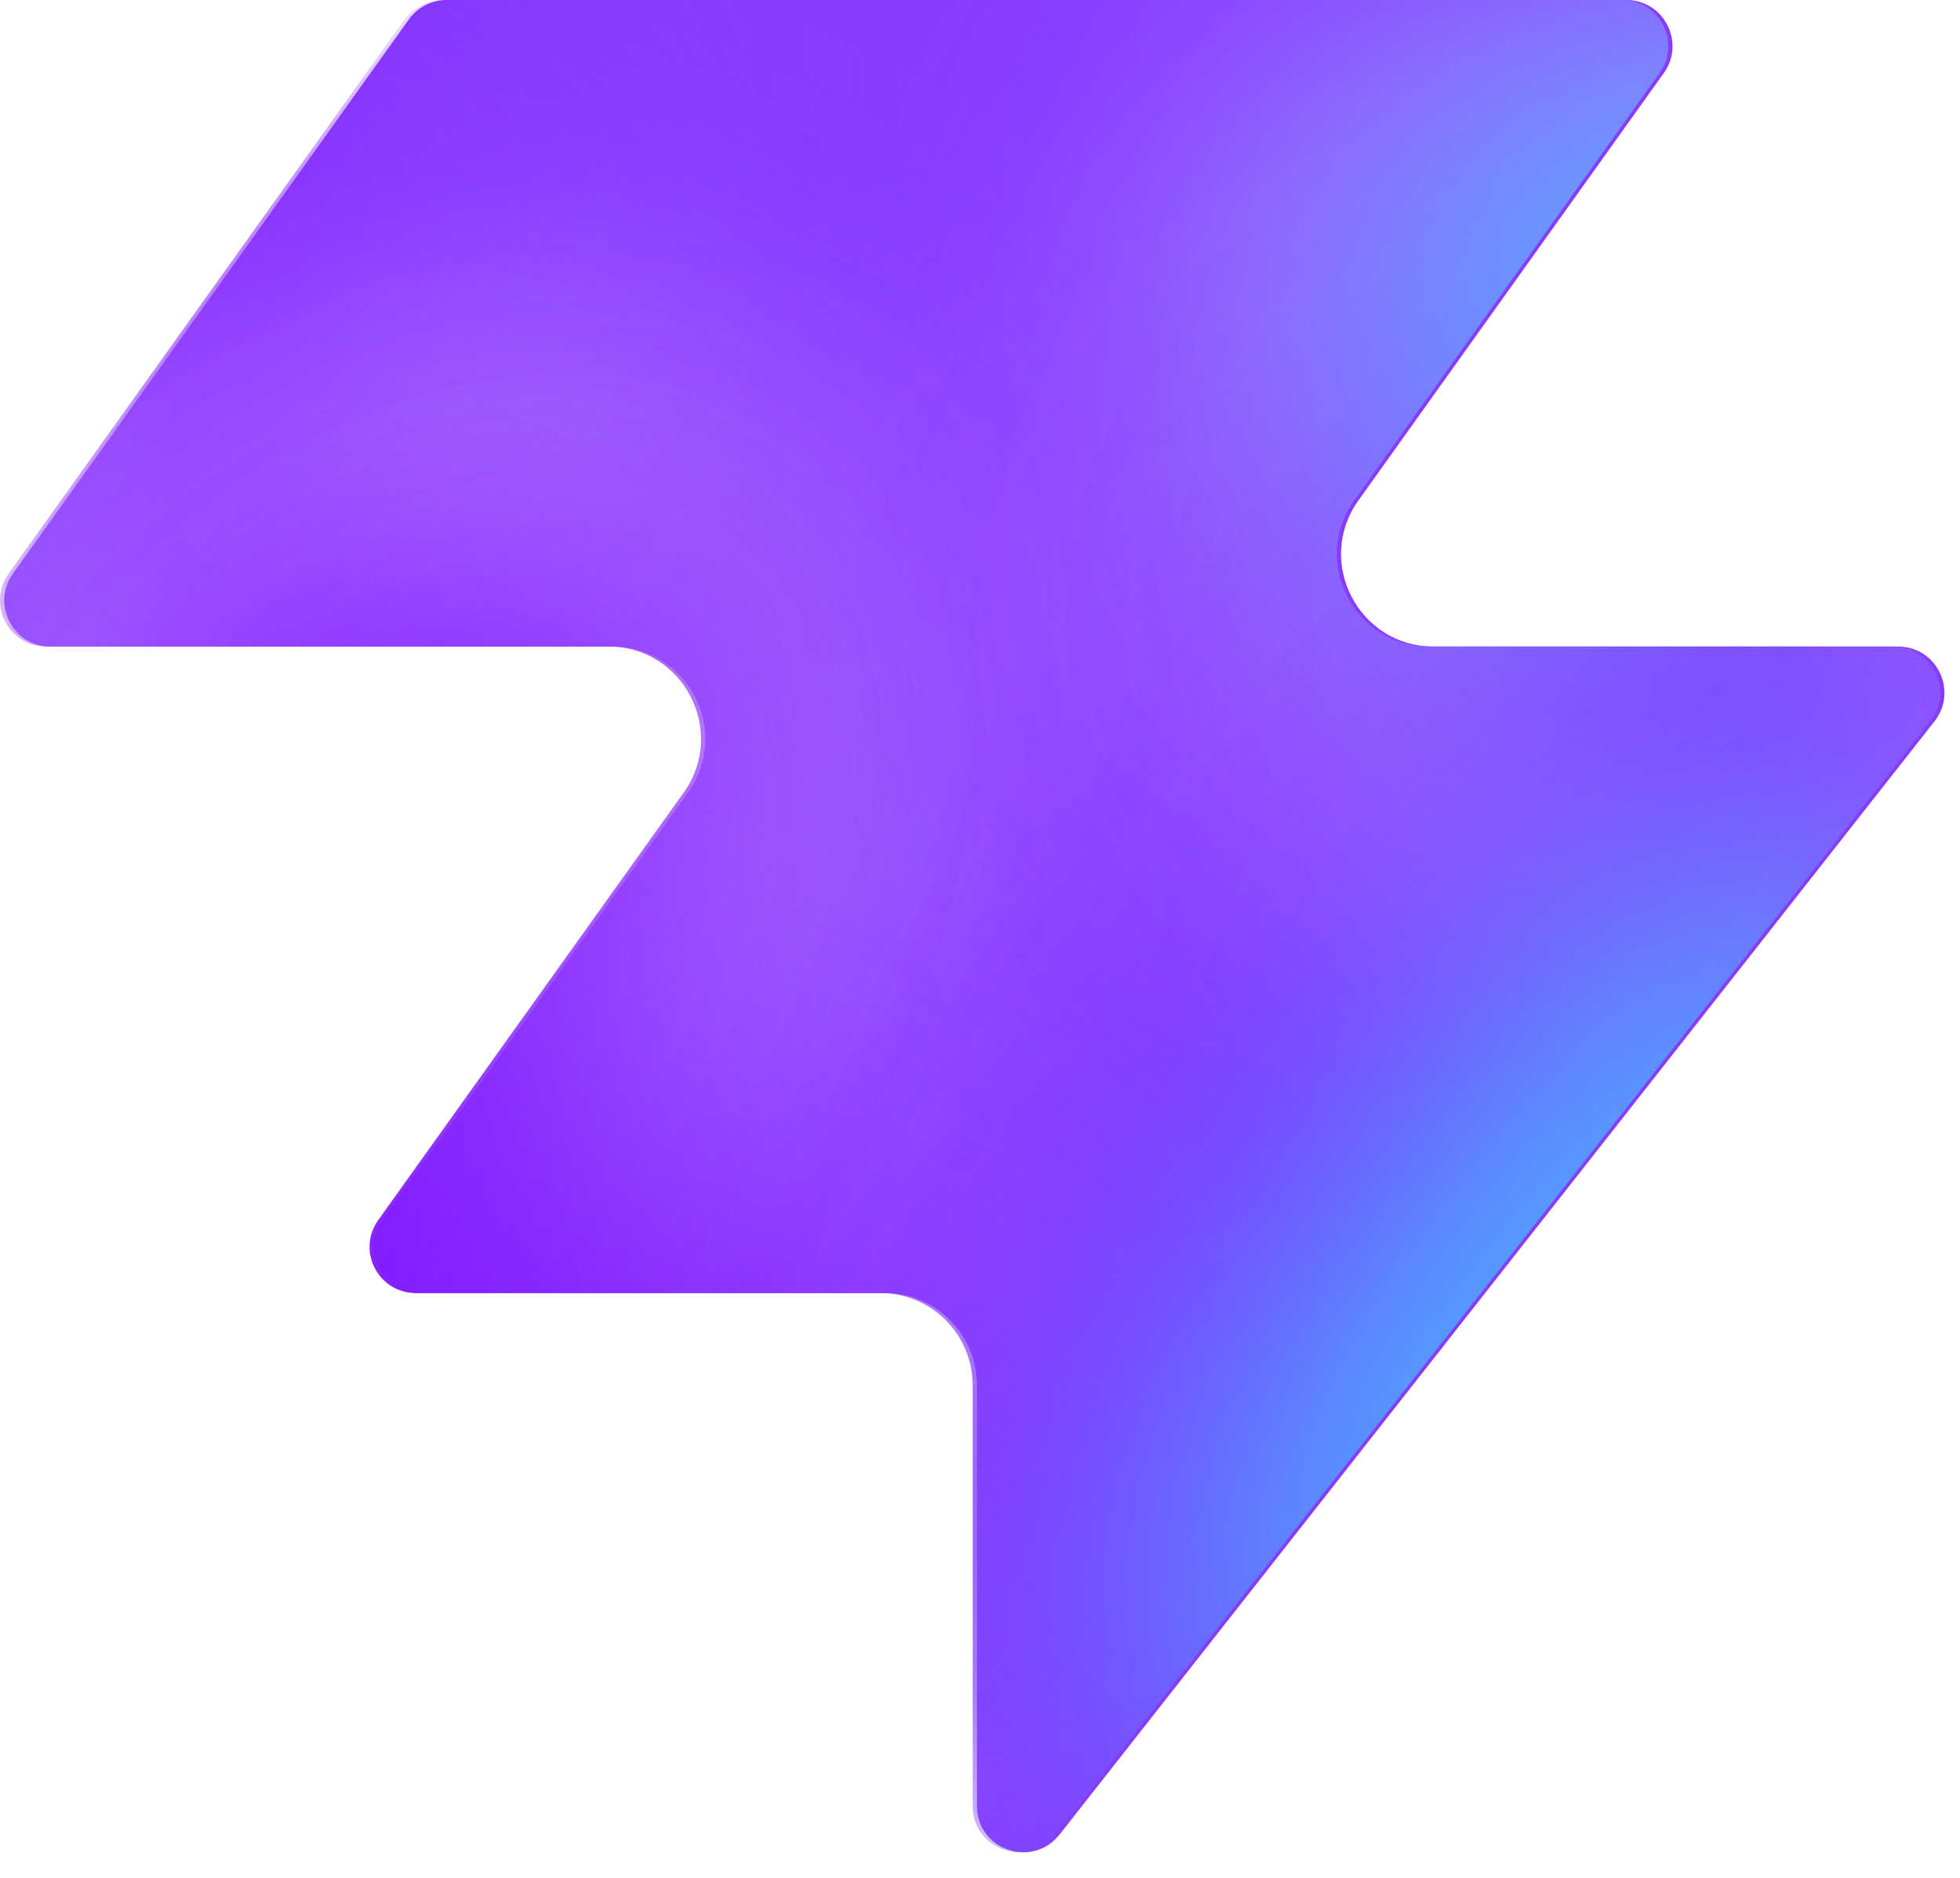
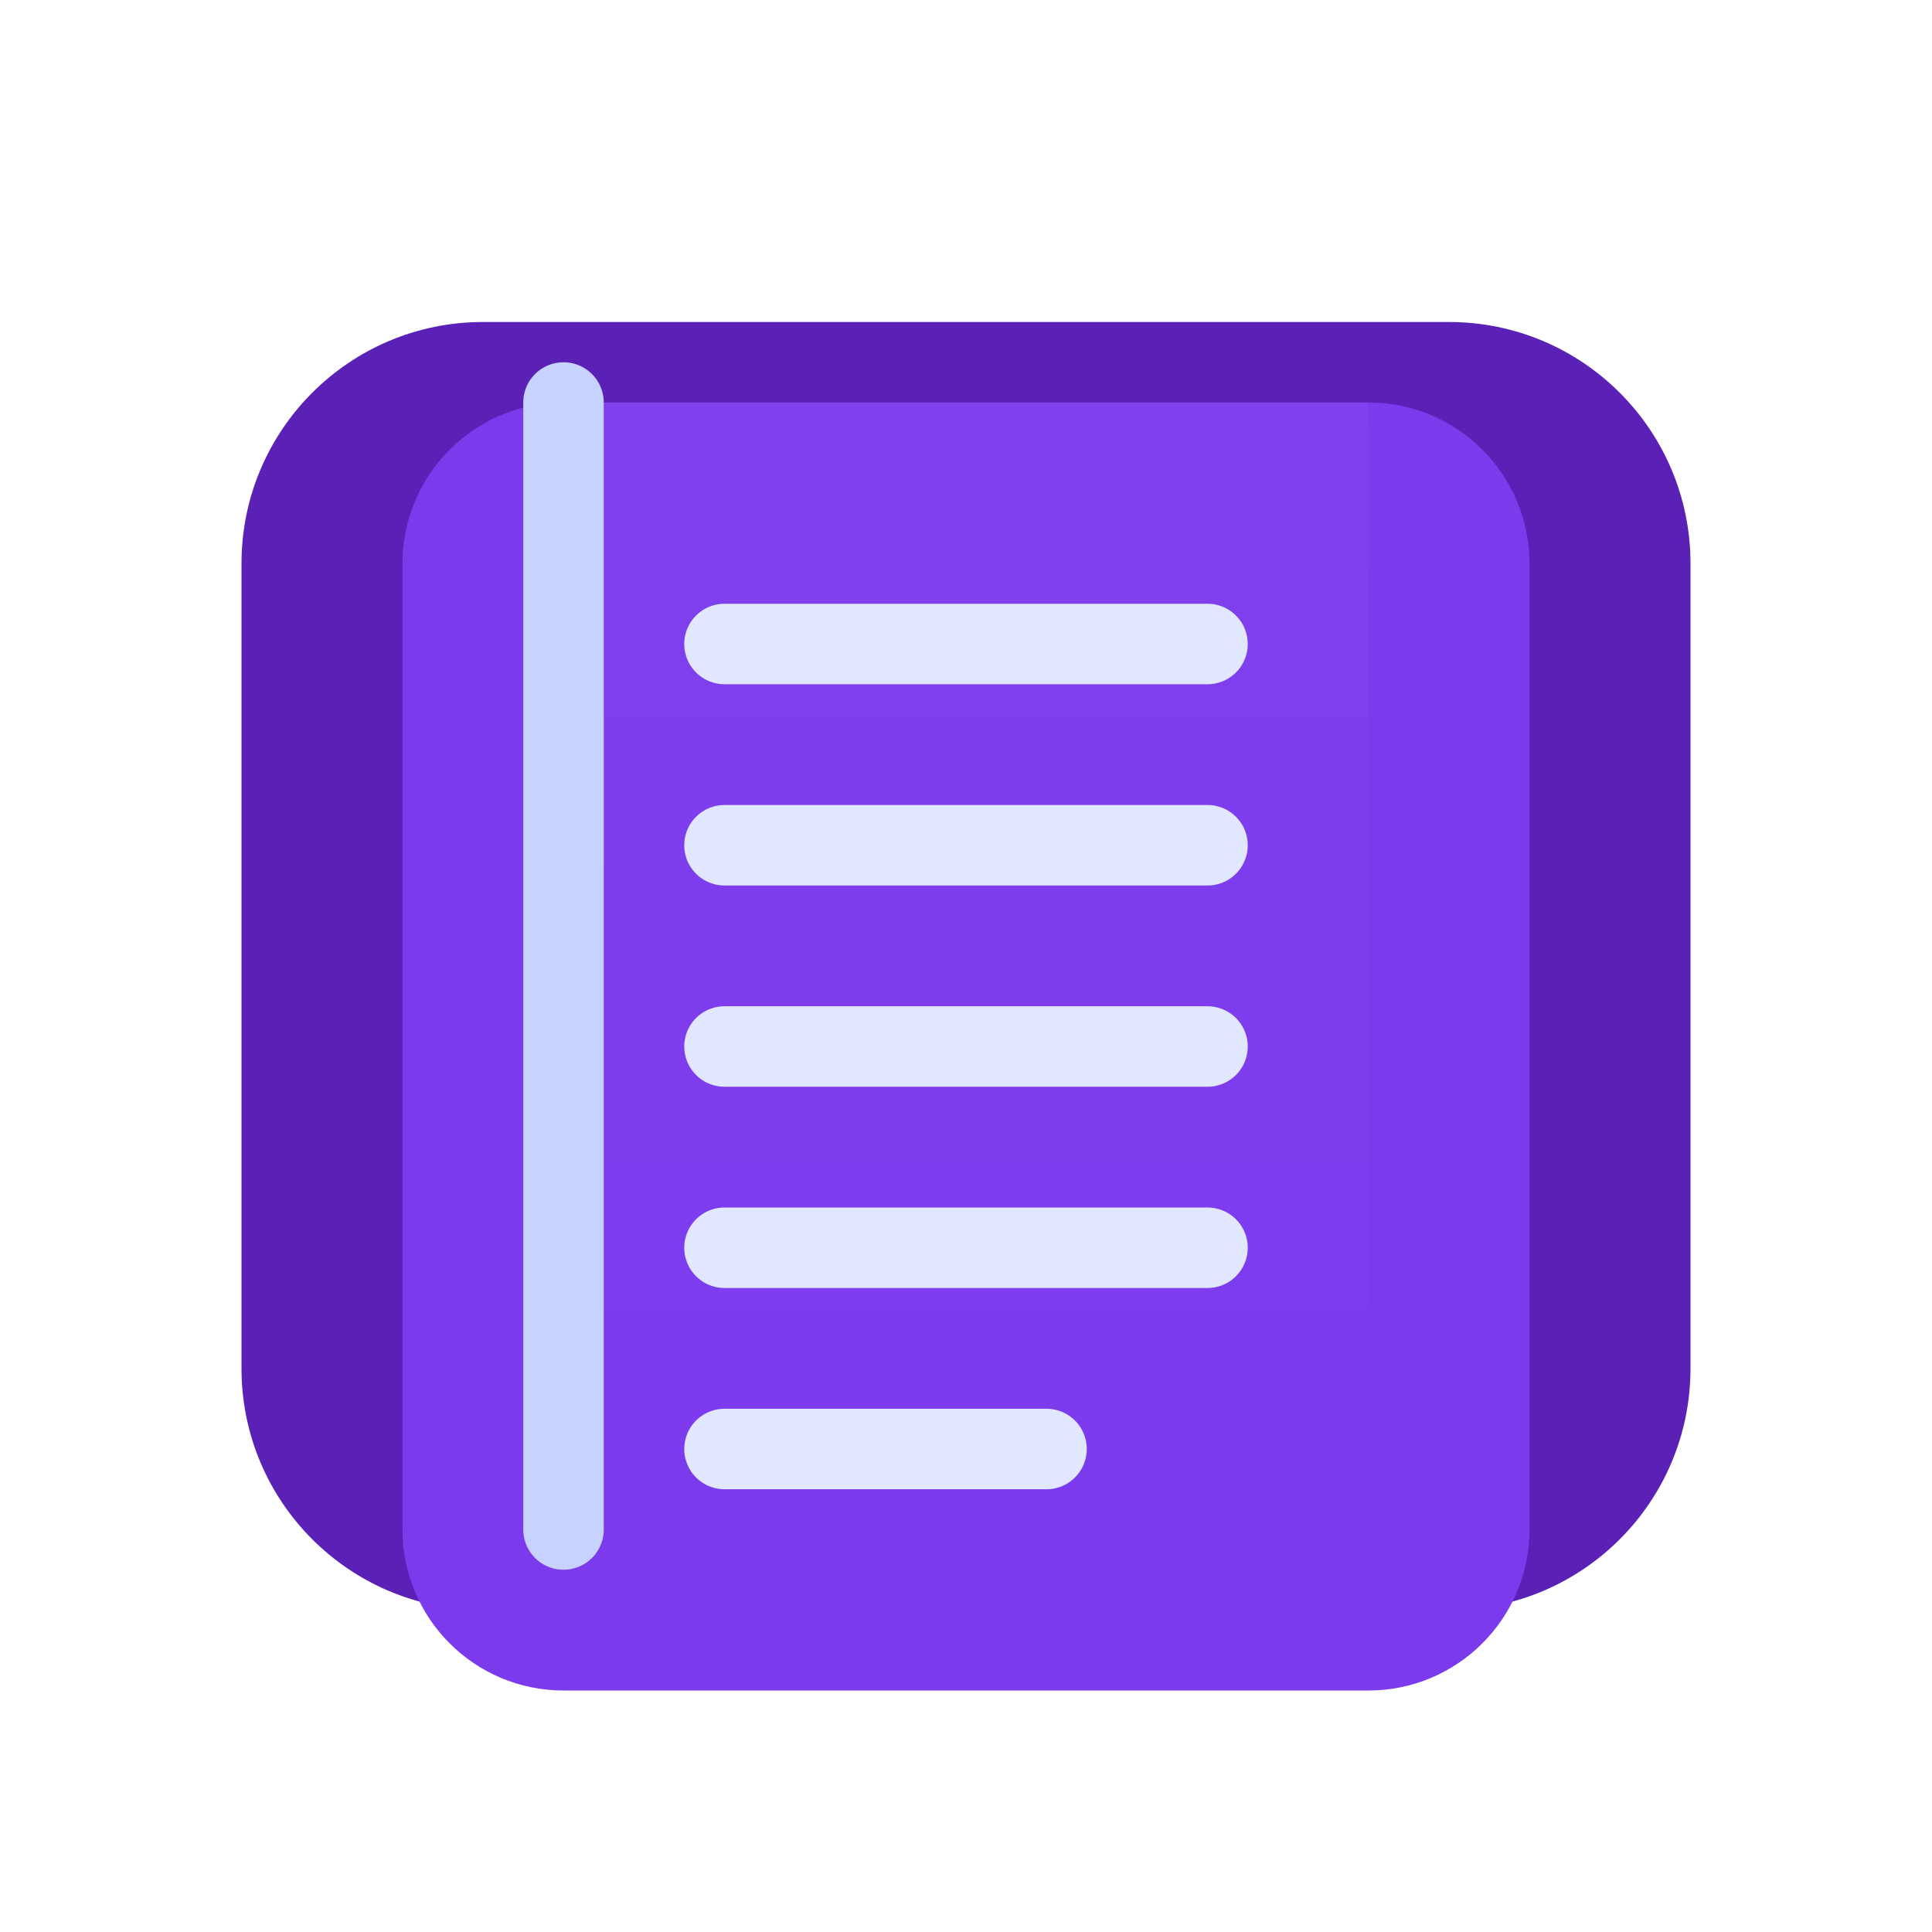
- <svg xmlns="http://www.w3.org/2000/svg" width="48" height="46" fill="none" viewBox="0 0 48 46">
-   <path fill="#863bff" d="M25.946 44.938c-.664.845-2.021.375-2.021-.698V33.937a2.26 2.26 0 0 0-2.262-2.262H10.287c-.92 0-1.456-1.04-.92-1.788l7.48-10.471c1.07-1.497 0-3.578-1.842-3.578H1.237c-.92 0-1.456-1.04-.92-1.788L10.013.474c.214-.297.556-.474.92-.474h28.894c.92 0 1.456 1.04.92 1.788l-7.48 10.471c-1.07 1.498 0 3.579 1.842 3.579h11.377c.943 0 1.473 1.088.89 1.83L25.947 44.94z" style="fill:#863bff;fill:color(display-p3 .525 .23 1);fill-opacity:1" />
-   <mask id="a" width="48" height="46" x="0" y="0" maskUnits="userSpaceOnUse" style="mask-type:alpha">
-     <path fill="#000" d="M25.842 44.938c-.664.844-2.021.375-2.021-.698V33.937a2.26 2.26 0 0 0-2.262-2.262H10.183c-.92 0-1.456-1.04-.92-1.788l7.48-10.471c1.07-1.498 0-3.579-1.842-3.579H1.133c-.92 0-1.456-1.04-.92-1.787L9.91.473c.214-.297.556-.474.92-.474h28.894c.92 0 1.456 1.04.92 1.788l-7.48 10.471c-1.07 1.498 0 3.578 1.842 3.578h11.377c.943 0 1.473 1.088.89 1.832L25.843 44.94z" style="fill:#000;fill-opacity:1" />
-   </mask>
-   <g mask="url(#a)">
-     <g filter="url(#b)">
-       <ellipse cx="5.508" cy="14.704" fill="#ede6ff" rx="5.508" ry="14.704" style="fill:#ede6ff;fill:color(display-p3 .927 .903 1);fill-opacity:1" transform="matrix(.00324 1 1 -.00324 -4.47 31.516)" />
-     </g>
-     <g filter="url(#c)">
-       <ellipse cx="10.399" cy="29.851" fill="#ede6ff" rx="10.399" ry="29.851" style="fill:#ede6ff;fill:color(display-p3 .927 .903 1);fill-opacity:1" transform="matrix(.00324 1 1 -.00324 -39.328 7.883)" />
-     </g>
-     <g filter="url(#d)">
-       <ellipse cx="5.508" cy="30.487" fill="#7e14ff" rx="5.508" ry="30.487" style="fill:#7e14ff;fill:color(display-p3 .492 .077 1);fill-opacity:1" transform="rotate(89.814 -25.913 -14.639)scale(1 -1)" />
-     </g>
-     <g filter="url(#e)">
-       <ellipse cx="5.508" cy="30.599" fill="#7e14ff" rx="5.508" ry="30.599" style="fill:#7e14ff;fill:color(display-p3 .492 .077 1);fill-opacity:1" transform="rotate(89.814 -32.644 -3.334)scale(1 -1)" />
-     </g>
-     <g filter="url(#f)">
-       <ellipse cx="5.508" cy="30.599" fill="#7e14ff" rx="5.508" ry="30.599" style="fill:#7e14ff;fill:color(display-p3 .492 .077 1);fill-opacity:1" transform="matrix(.00324 1 1 -.00324 -34.34 30.47)" />
-     </g>
-     <g filter="url(#g)">
-       <ellipse cx="14.072" cy="22.078" fill="#ede6ff" rx="14.072" ry="22.078" style="fill:#ede6ff;fill:color(display-p3 .927 .903 1);fill-opacity:1" transform="rotate(93.35 24.506 48.493)scale(-1 1)" />
-     </g>
-     <g filter="url(#h)">
-       <ellipse cx="3.47" cy="21.501" fill="#7e14ff" rx="3.47" ry="21.501" style="fill:#7e14ff;fill:color(display-p3 .492 .077 1);fill-opacity:1" transform="rotate(89.009 28.708 47.59)scale(-1 1)" />
-     </g>
-     <g filter="url(#i)">
-       <ellipse cx="3.47" cy="21.501" fill="#7e14ff" rx="3.47" ry="21.501" style="fill:#7e14ff;fill:color(display-p3 .492 .077 1);fill-opacity:1" transform="rotate(89.009 28.708 47.59)scale(-1 1)" />
-     </g>
-     <g filter="url(#j)">
-       <ellipse cx=".387" cy="8.972" fill="#7e14ff" rx="4.407" ry="29.108" style="fill:#7e14ff;fill:color(display-p3 .492 .077 1);fill-opacity:1" transform="rotate(39.51 .387 8.972)" />
-     </g>
-     <g filter="url(#k)">
-       <ellipse cx="47.523" cy="-6.092" fill="#7e14ff" rx="4.407" ry="29.108" style="fill:#7e14ff;fill:color(display-p3 .492 .077 1);fill-opacity:1" transform="rotate(37.892 47.523 -6.092)" />
-     </g>
-     <g filter="url(#l)">
-       <ellipse cx="41.412" cy="6.333" fill="#47bfff" rx="5.971" ry="9.665" style="fill:#47bfff;fill:color(display-p3 .28 .748 1);fill-opacity:1" transform="rotate(37.892 41.412 6.333)" />
-     </g>
-     <g filter="url(#m)">
-       <ellipse cx="-1.879" cy="38.332" fill="#7e14ff" rx="4.407" ry="29.108" style="fill:#7e14ff;fill:color(display-p3 .492 .077 1);fill-opacity:1" transform="rotate(37.892 -1.88 38.332)" />
-     </g>
-     <g filter="url(#n)">
-       <ellipse cx="-1.879" cy="38.332" fill="#7e14ff" rx="4.407" ry="29.108" style="fill:#7e14ff;fill:color(display-p3 .492 .077 1);fill-opacity:1" transform="rotate(37.892 -1.88 38.332)" />
-     </g>
-     <g filter="url(#o)">
-       <ellipse cx="35.651" cy="29.907" fill="#7e14ff" rx="4.407" ry="29.108" style="fill:#7e14ff;fill:color(display-p3 .492 .077 1);fill-opacity:1" transform="rotate(37.892 35.651 29.907)" />
-     </g>
-     <g filter="url(#p)">
-       <ellipse cx="38.418" cy="32.4" fill="#47bfff" rx="5.971" ry="15.297" style="fill:#47bfff;fill:color(display-p3 .28 .748 1);fill-opacity:1" transform="rotate(37.892 38.418 32.4)" />
-     </g>
-   </g>
+ <svg xmlns="http://www.w3.org/2000/svg" width="48" height="48" viewBox="0 0 48 48" fill="none">
+   <rect x="6" y="8" width="36" height="32" rx="6" fill="#5b21b6" />
+   <path d="M14 10h20a4 4 0 0 1 4 4v24a4 4 0 0 1-4 4H14a4 4 0 0 1-4-4V14a4 4 0 0 1 4-4Z" fill="#7c3aed" />
+   <path d="M14 10h20v28H14V10Z" fill="url(#paint0_linear)" fill-opacity="0.12" />
+   <path d="M14 10v28" stroke="#c7d2fe" stroke-width="2" stroke-linecap="round" />
+   <path d="M18 16h12" stroke="#e0e7ff" stroke-width="2" stroke-linecap="round" />
+   <path d="M18 21h12" stroke="#e0e7ff" stroke-width="2" stroke-linecap="round" />
+   <path d="M18 26h12" stroke="#e0e7ff" stroke-width="2" stroke-linecap="round" />
+   <path d="M18 31h12" stroke="#e0e7ff" stroke-width="2" stroke-linecap="round" />
+   <path d="M18 36h8" stroke="#e0e7ff" stroke-width="2" stroke-linecap="round" />
  <defs>
-     <filter id="b" width="60.045" height="41.654" x="-19.77" y="16.149" color-interpolation-filters="sRGB" filterUnits="userSpaceOnUse">
-       <feFlood flood-opacity="0" result="BackgroundImageFix" />
-       <feBlend in="SourceGraphic" in2="BackgroundImageFix" result="shape" />
-       <feGaussianBlur result="effect1_foregroundBlur_2002_17158" stdDeviation="7.659" />
-     </filter>
-     <filter id="c" width="90.34" height="51.437" x="-54.613" y="-7.533" color-interpolation-filters="sRGB" filterUnits="userSpaceOnUse">
-       <feFlood flood-opacity="0" result="BackgroundImageFix" />
-       <feBlend in="SourceGraphic" in2="BackgroundImageFix" result="shape" />
-       <feGaussianBlur result="effect1_foregroundBlur_2002_17158" stdDeviation="7.659" />
-     </filter>
-     <filter id="d" width="79.355" height="29.4" x="-49.64" y="2.03" color-interpolation-filters="sRGB" filterUnits="userSpaceOnUse">
-       <feFlood flood-opacity="0" result="BackgroundImageFix" />
-       <feBlend in="SourceGraphic" in2="BackgroundImageFix" result="shape" />
-       <feGaussianBlur result="effect1_foregroundBlur_2002_17158" stdDeviation="4.596" />
-     </filter>
-     <filter id="e" width="79.579" height="29.4" x="-45.045" y="20.029" color-interpolation-filters="sRGB" filterUnits="userSpaceOnUse">
-       <feFlood flood-opacity="0" result="BackgroundImageFix" />
-       <feBlend in="SourceGraphic" in2="BackgroundImageFix" result="shape" />
-       <feGaussianBlur result="effect1_foregroundBlur_2002_17158" stdDeviation="4.596" />
-     </filter>
-     <filter id="f" width="79.579" height="29.4" x="-43.513" y="21.178" color-interpolation-filters="sRGB" filterUnits="userSpaceOnUse">
-       <feFlood flood-opacity="0" result="BackgroundImageFix" />
-       <feBlend in="SourceGraphic" in2="BackgroundImageFix" result="shape" />
-       <feGaussianBlur result="effect1_foregroundBlur_2002_17158" stdDeviation="4.596" />
-     </filter>
-     <filter id="g" width="74.749" height="58.852" x="15.756" y="-17.901" color-interpolation-filters="sRGB" filterUnits="userSpaceOnUse">
-       <feFlood flood-opacity="0" result="BackgroundImageFix" />
-       <feBlend in="SourceGraphic" in2="BackgroundImageFix" result="shape" />
-       <feGaussianBlur result="effect1_foregroundBlur_2002_17158" stdDeviation="7.659" />
-     </filter>
-     <filter id="h" width="61.377" height="25.362" x="23.548" y="2.284" color-interpolation-filters="sRGB" filterUnits="userSpaceOnUse">
-       <feFlood flood-opacity="0" result="BackgroundImageFix" />
-       <feBlend in="SourceGraphic" in2="BackgroundImageFix" result="shape" />
-       <feGaussianBlur result="effect1_foregroundBlur_2002_17158" stdDeviation="4.596" />
-     </filter>
-     <filter id="i" width="61.377" height="25.362" x="23.548" y="2.284" color-interpolation-filters="sRGB" filterUnits="userSpaceOnUse">
-       <feFlood flood-opacity="0" result="BackgroundImageFix" />
-       <feBlend in="SourceGraphic" in2="BackgroundImageFix" result="shape" />
-       <feGaussianBlur result="effect1_foregroundBlur_2002_17158" stdDeviation="4.596" />
-     </filter>
-     <filter id="j" width="56.045" height="63.649" x="-27.636" y="-22.853" color-interpolation-filters="sRGB" filterUnits="userSpaceOnUse">
-       <feFlood flood-opacity="0" result="BackgroundImageFix" />
-       <feBlend in="SourceGraphic" in2="BackgroundImageFix" result="shape" />
-       <feGaussianBlur result="effect1_foregroundBlur_2002_17158" stdDeviation="4.596" />
-     </filter>
-     <filter id="k" width="54.814" height="64.646" x="20.116" y="-38.415" color-interpolation-filters="sRGB" filterUnits="userSpaceOnUse">
-       <feFlood flood-opacity="0" result="BackgroundImageFix" />
-       <feBlend in="SourceGraphic" in2="BackgroundImageFix" result="shape" />
-       <feGaussianBlur result="effect1_foregroundBlur_2002_17158" stdDeviation="4.596" />
-     </filter>
-     <filter id="l" width="33.541" height="35.313" x="24.641" y="-11.323" color-interpolation-filters="sRGB" filterUnits="userSpaceOnUse">
-       <feFlood flood-opacity="0" result="BackgroundImageFix" />
-       <feBlend in="SourceGraphic" in2="BackgroundImageFix" result="shape" />
-       <feGaussianBlur result="effect1_foregroundBlur_2002_17158" stdDeviation="4.596" />
-     </filter>
-     <filter id="m" width="54.814" height="64.646" x="-29.286" y="6.009" color-interpolation-filters="sRGB" filterUnits="userSpaceOnUse">
-       <feFlood flood-opacity="0" result="BackgroundImageFix" />
-       <feBlend in="SourceGraphic" in2="BackgroundImageFix" result="shape" />
-       <feGaussianBlur result="effect1_foregroundBlur_2002_17158" stdDeviation="4.596" />
-     </filter>
-     <filter id="n" width="54.814" height="64.646" x="-29.286" y="6.009" color-interpolation-filters="sRGB" filterUnits="userSpaceOnUse">
-       <feFlood flood-opacity="0" result="BackgroundImageFix" />
-       <feBlend in="SourceGraphic" in2="BackgroundImageFix" result="shape" />
-       <feGaussianBlur result="effect1_foregroundBlur_2002_17158" stdDeviation="4.596" />
-     </filter>
-     <filter id="o" width="54.814" height="64.646" x="8.244" y="-2.416" color-interpolation-filters="sRGB" filterUnits="userSpaceOnUse">
-       <feFlood flood-opacity="0" result="BackgroundImageFix" />
-       <feBlend in="SourceGraphic" in2="BackgroundImageFix" result="shape" />
-       <feGaussianBlur result="effect1_foregroundBlur_2002_17158" stdDeviation="4.596" />
-     </filter>
-     <filter id="p" width="39.409" height="43.623" x="18.713" y="10.588" color-interpolation-filters="sRGB" filterUnits="userSpaceOnUse">
-       <feFlood flood-opacity="0" result="BackgroundImageFix" />
-       <feBlend in="SourceGraphic" in2="BackgroundImageFix" result="shape" />
-       <feGaussianBlur result="effect1_foregroundBlur_2002_17158" stdDeviation="4.596" />
-     </filter>
+     <linearGradient id="paint0_linear" x1="24" y1="10" x2="24" y2="38" gradientUnits="userSpaceOnUse">
+       <stop stop-color="#ffffff" stop-opacity="0.25" />
+       <stop offset="1" stop-color="#ffffff" stop-opacity="0" />
+     </linearGradient>
  </defs>
</svg>
